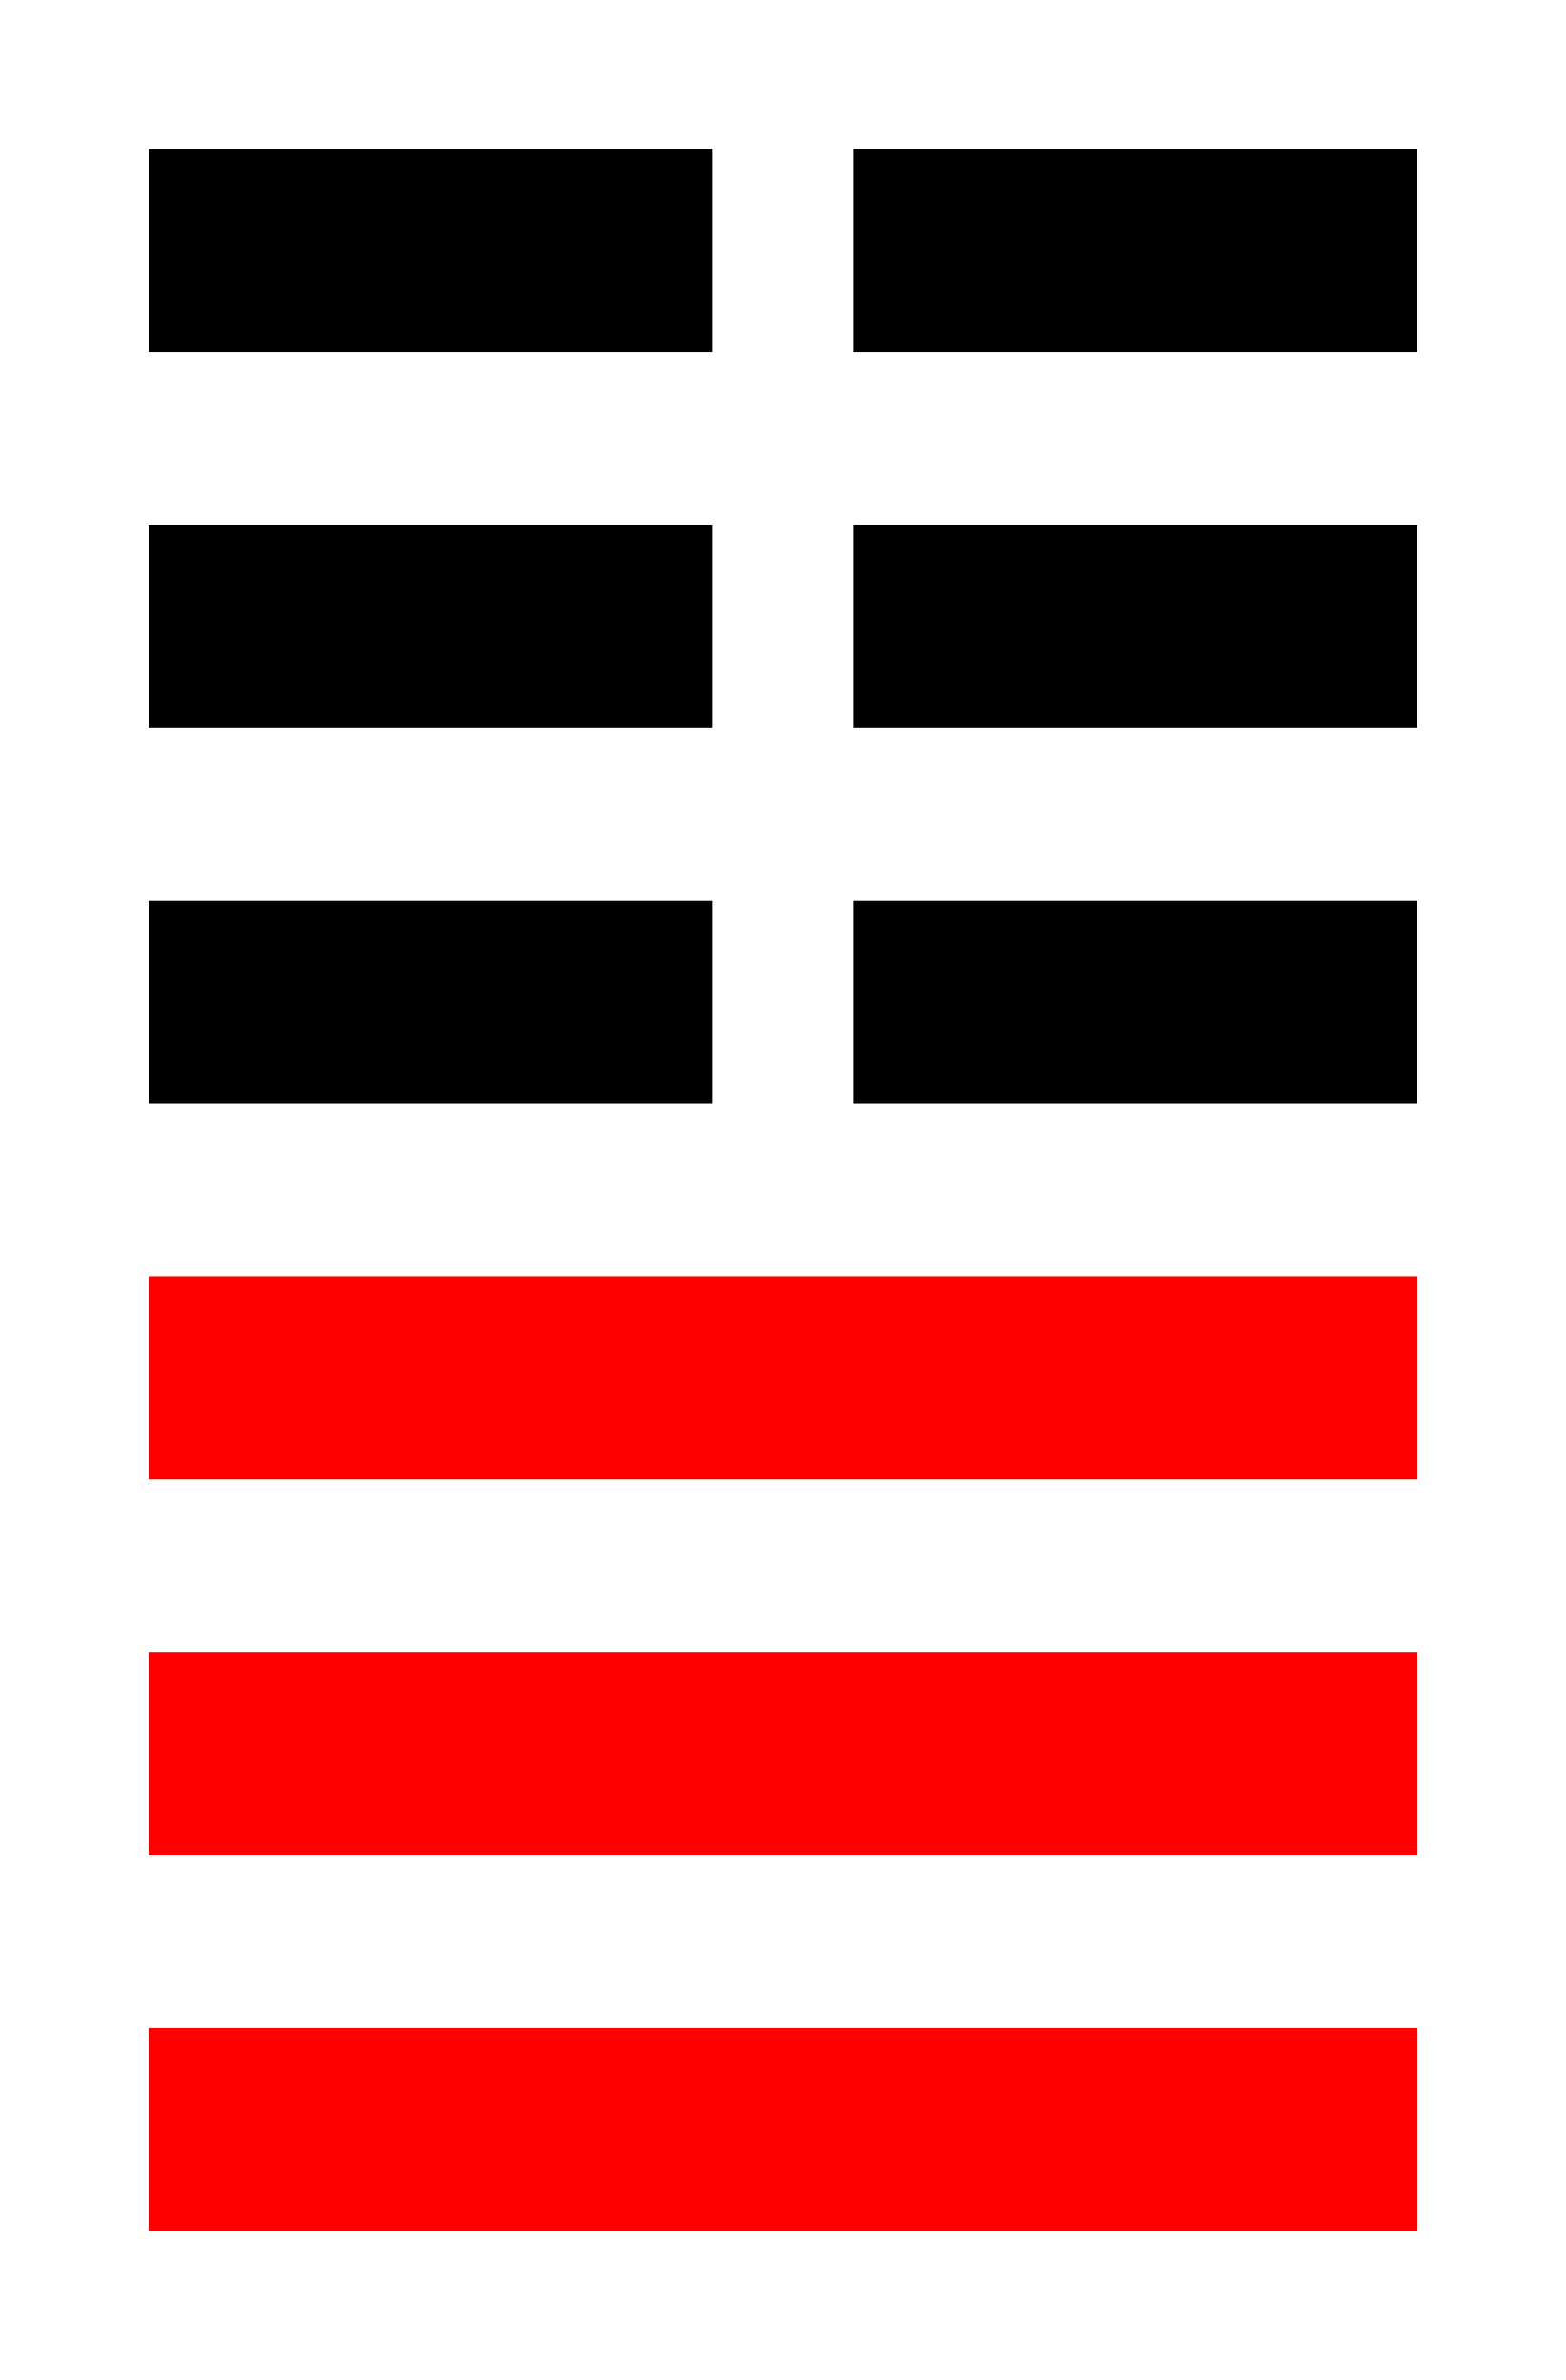
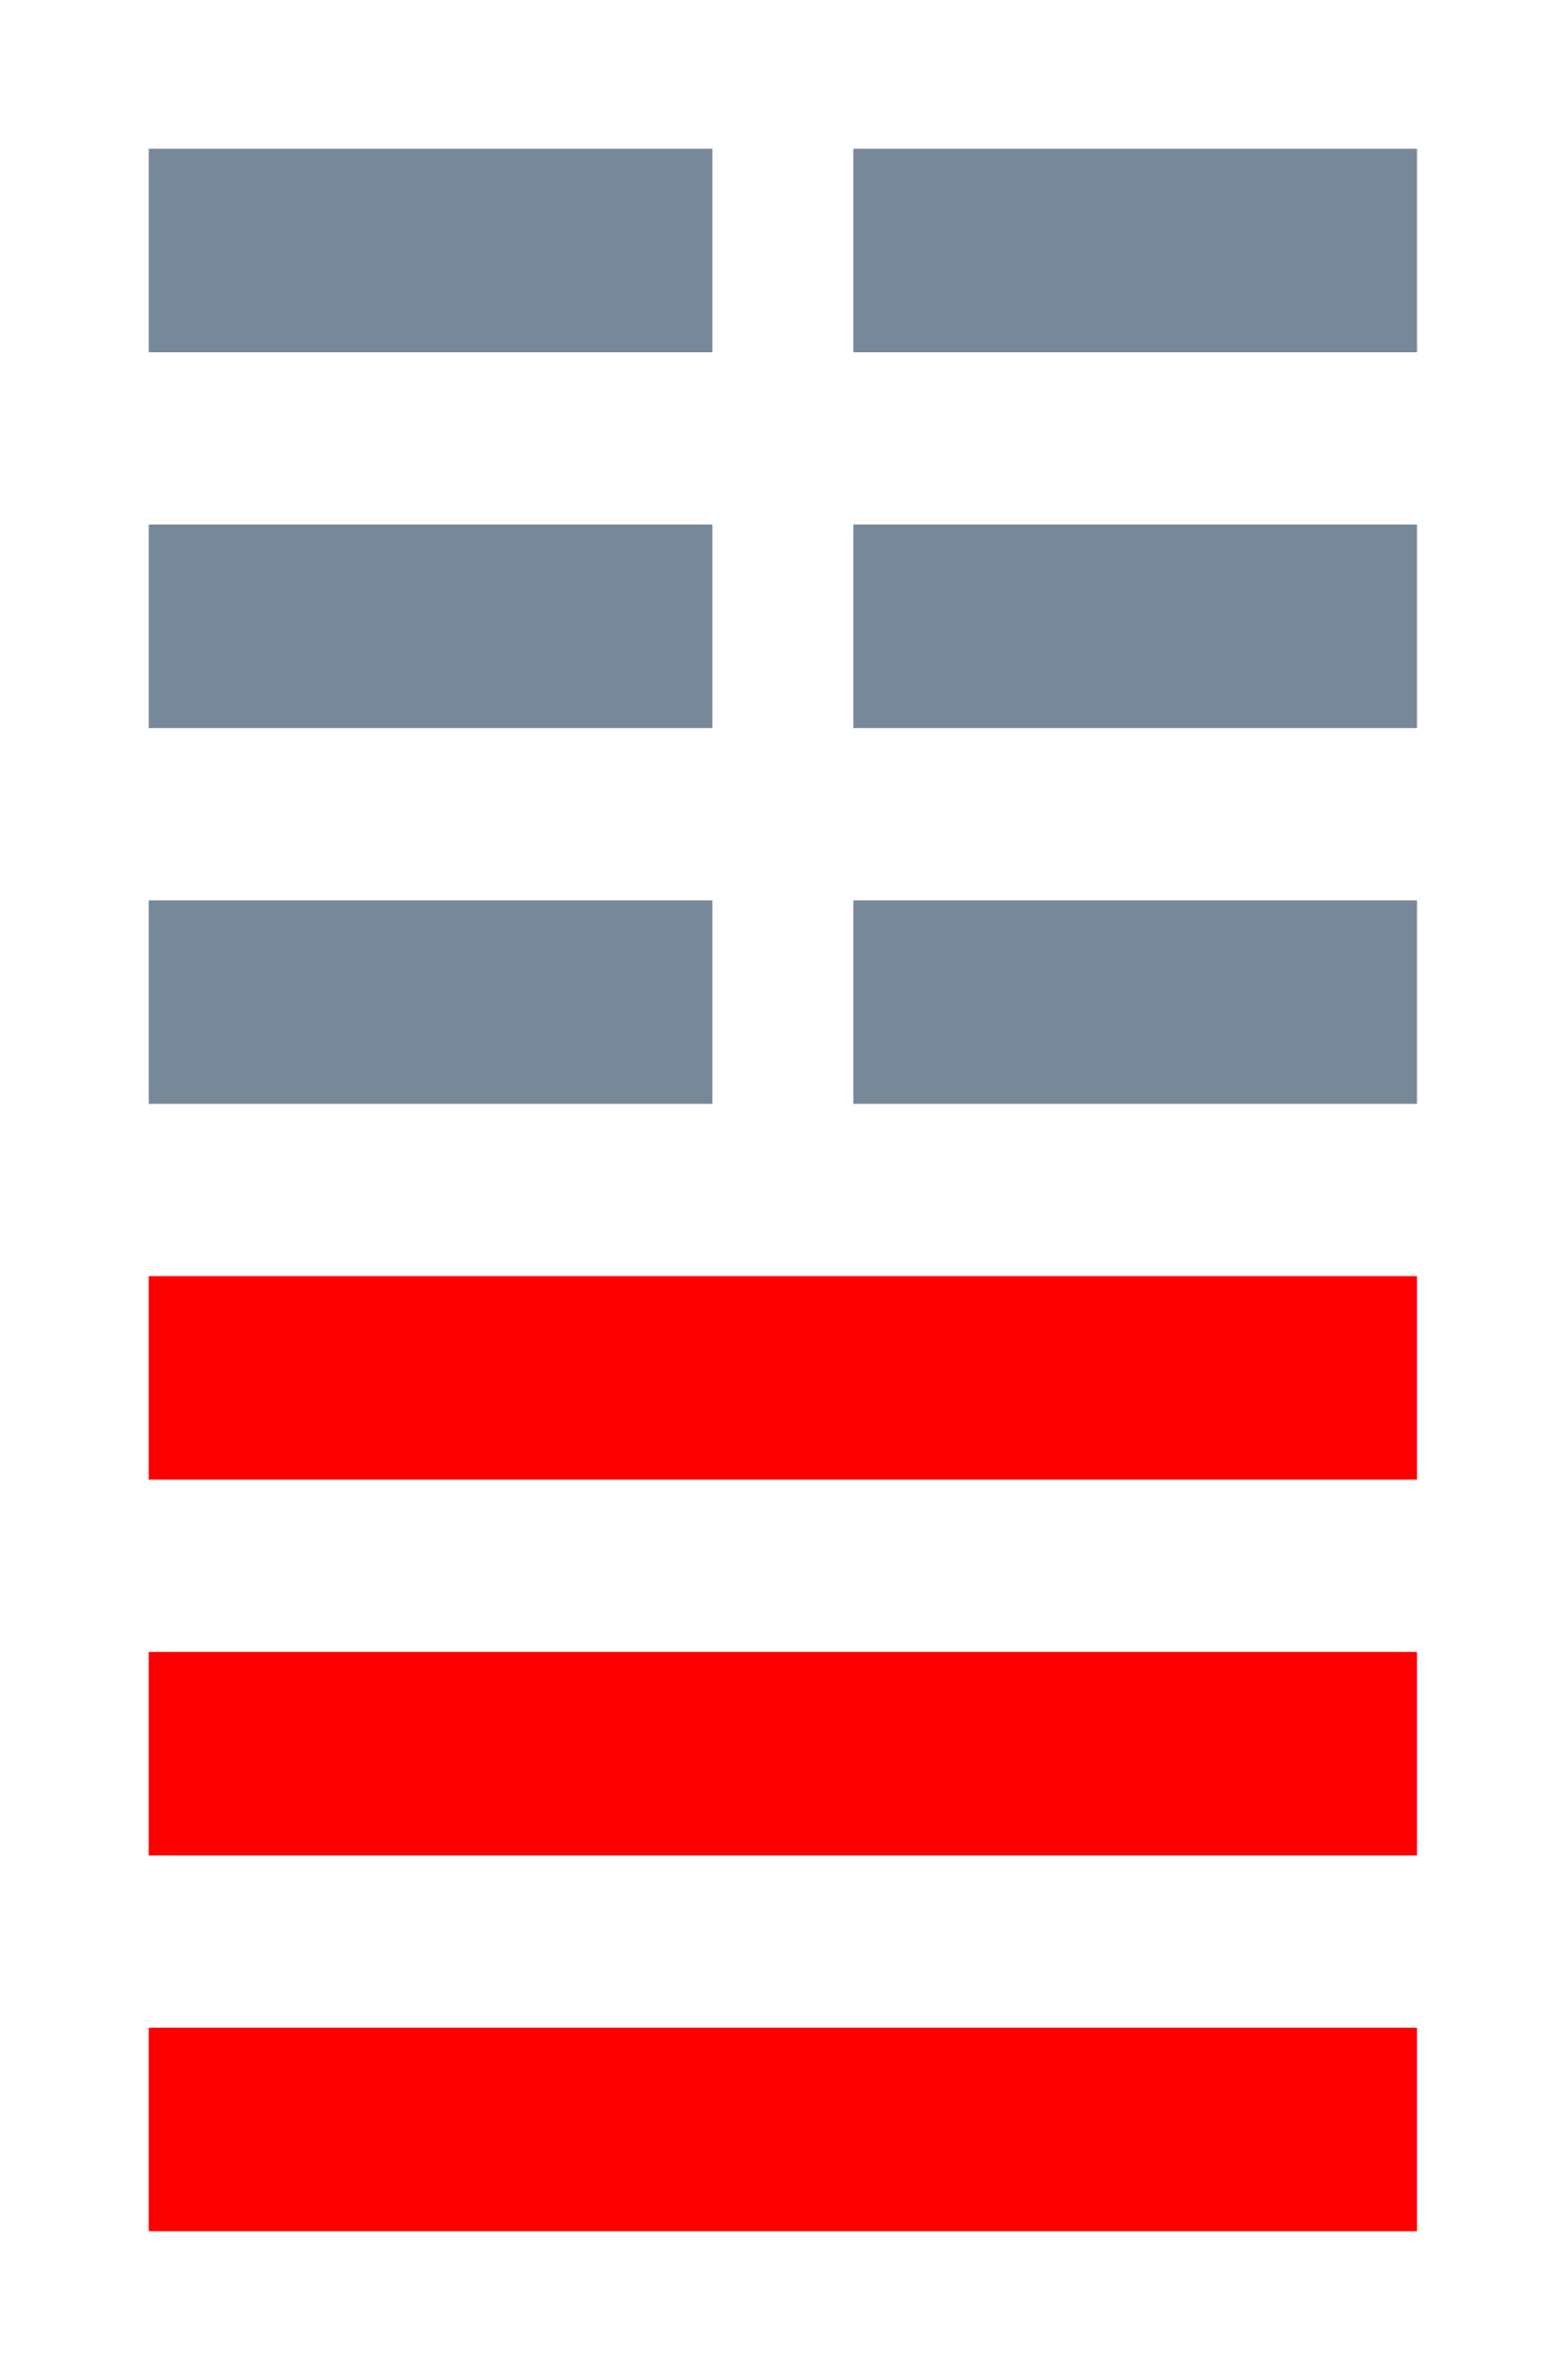
<svg xmlns="http://www.w3.org/2000/svg" width="100" height="152">
  <g>
-     <rect stroke="#000" id="svg_3" height="12" width="35" y="34" x="10" fill="#000" />
-     <rect stroke="#000" id="svg_10" height="12" width="35" y="34" x="55" fill="#000" />
-     <rect stroke="#000" id="svg_11" height="12" width="35" y="10" x="55" fill="#000" />
-     <rect stroke="#000" id="svg_12" height="12" width="35" y="10" x="10" fill="#000" />
-     <rect stroke="#000" id="svg_13" height="12" width="35" y="58" x="10" fill="#000" />
-     <rect stroke="#000" id="svg_14" height="12" width="35" y="58" x="55" fill="#000" />
+     <rect stroke="#778899" id="svg_3" height="12" width="35" y="34" x="10" fill="#778899" />
+     <rect stroke="#778899" id="svg_10" height="12" width="35" y="34" x="55" fill="#778899" />
+     <rect stroke="#778899" id="svg_11" height="12" width="35" y="10" x="55" fill="#778899" />
+     <rect stroke="#778899" id="svg_12" height="12" width="35" y="10" x="10" fill="#778899" />
+     <rect stroke="#778899" id="svg_13" height="12" width="35" y="58" x="10" fill="#778899" />
+     <rect stroke="#778899" id="svg_14" height="12" width="35" y="58" x="55" fill="#778899" />
    <rect stroke="#ff0000" height="12" width="80" y="82" x="10" fill="#ff0000" />
    <rect stroke="#ff0000" height="12" width="80" y="106" x="10" fill="#ff0000" />
    <rect stroke="#ff0000" height="12" width="80" y="130" x="10" fill="#ff0000" />
  </g>
</svg>
